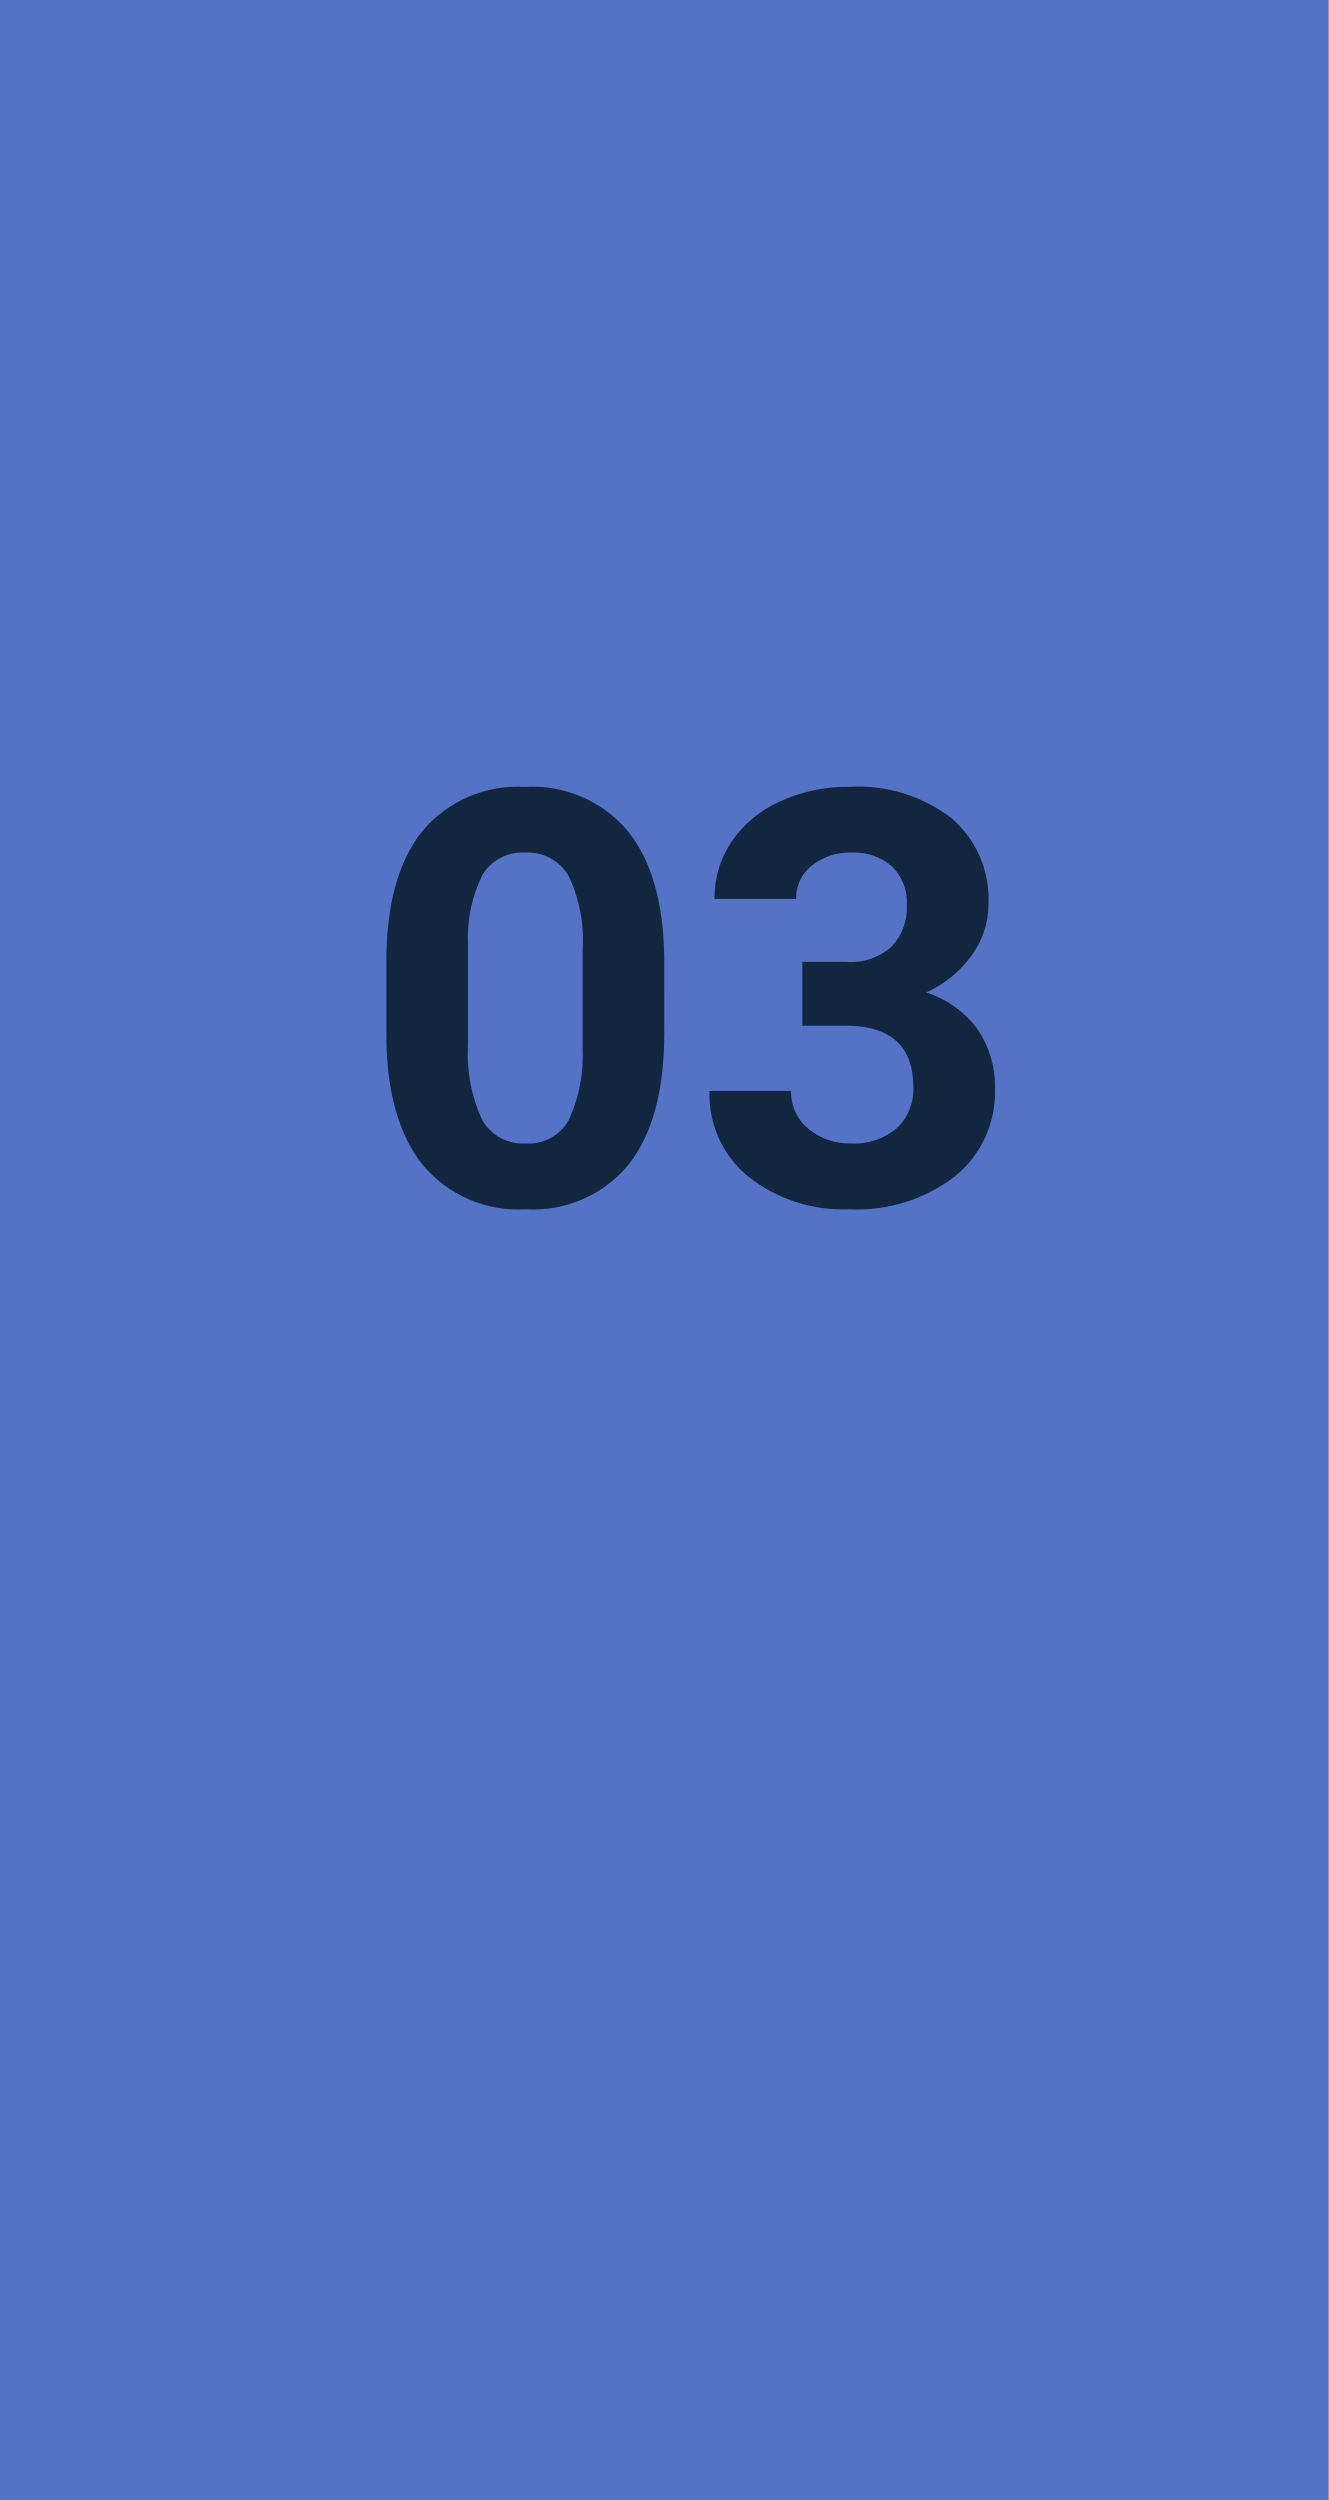
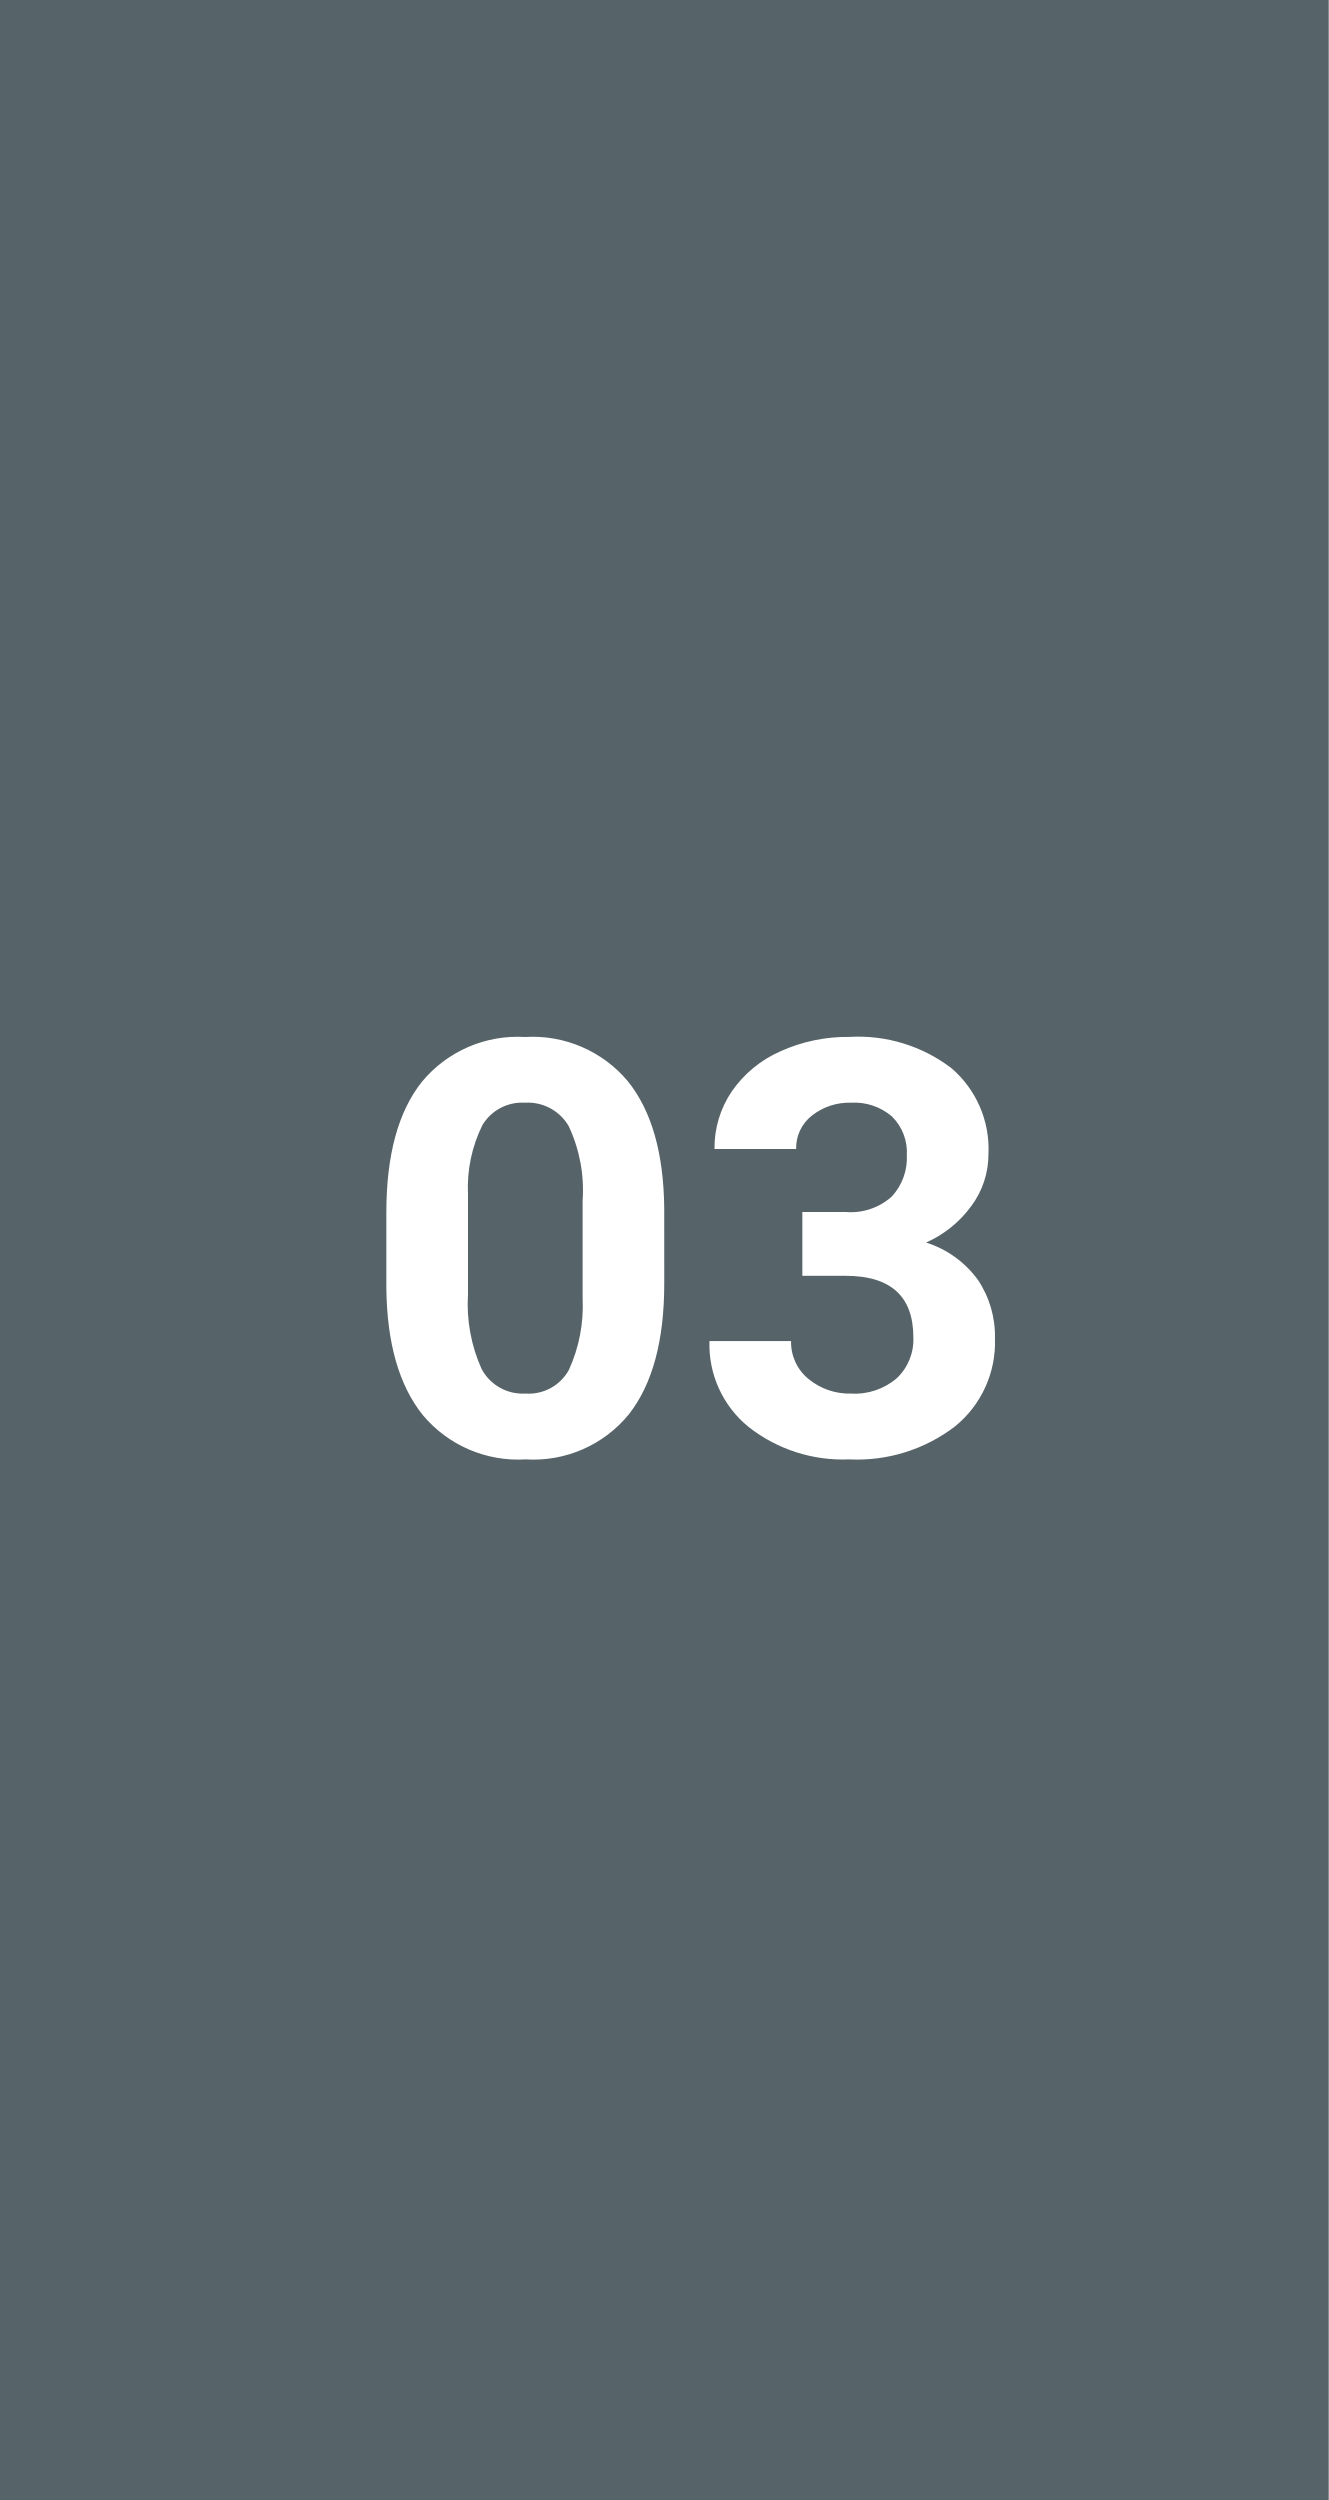
<svg xmlns="http://www.w3.org/2000/svg" width="85" height="159.932" viewBox="0 0 85 159.932">
-   <g id="Grupo_1034051" data-name="Grupo 1034051" transform="translate(-600 -6056.5)">
-     <rect id="Rectángulo_360919" data-name="Rectángulo 360919" width="85" height="159.932" transform="translate(600 6056.5)" fill="#5573c6" />
-     <path id="Trazado_782954" data-name="Trazado 782954" d="M19.494-10.876q0,5.456-2.258,8.347A7.883,7.883,0,0,1,10.623.361,7.938,7.938,0,0,1,4.047-2.475Q1.771-5.312,1.716-10.6v-4.842q0-5.51,2.285-8.365a7.942,7.942,0,0,1,6.585-2.854,7.949,7.949,0,0,1,6.576,2.827q2.276,2.827,2.331,8.121ZM14.272-16.2a9.632,9.632,0,0,0-.894-4.765,3.022,3.022,0,0,0-2.791-1.492,2.968,2.968,0,0,0-2.719,1.42,9.014,9.014,0,0,0-.93,4.44v6.4a10.111,10.111,0,0,0,.876,4.783,2.982,2.982,0,0,0,2.809,1.564,2.932,2.932,0,0,0,2.764-1.5,9.869,9.869,0,0,0,.885-4.593Zm14.056.735H31.11a3.92,3.92,0,0,0,2.945-.994,3.641,3.641,0,0,0,.958-2.638,3.219,3.219,0,0,0-.948-2.475,3.676,3.676,0,0,0-2.611-.885,3.853,3.853,0,0,0-2.511.822,2.628,2.628,0,0,0-1.012,2.141H22.709a6.421,6.421,0,0,1,1.111-3.695,7.4,7.4,0,0,1,3.107-2.556,10.371,10.371,0,0,1,4.4-.921,9.835,9.835,0,0,1,6.54,2,6.811,6.811,0,0,1,2.367,5.5,5.535,5.535,0,0,1-1.1,3.324,7.16,7.16,0,0,1-2.891,2.331,6.536,6.536,0,0,1,3.315,2.385,6.469,6.469,0,0,1,1.093,3.758,6.924,6.924,0,0,1-2.556,5.619A10.279,10.279,0,0,1,31.327.361a9.746,9.746,0,0,1-6.441-2.078,6.785,6.785,0,0,1-2.5-5.492h5.221a3.025,3.025,0,0,0,1.111,2.421,4.094,4.094,0,0,0,2.737.939,4.114,4.114,0,0,0,2.918-.985,3.4,3.4,0,0,0,1.057-2.611q0-3.938-4.336-3.938H28.328Z" transform="translate(623 6133.5)" fill="#12263f" />
+   <g id="Grupo_1204122" data-name="Grupo 1204122" transform="translate(-600 -6057)">
+     <rect id="Rectángulo_360919" data-name="Rectángulo 360919" width="85" height="159.932" transform="translate(600 6057)" fill="#566368" />
+     <path id="Trazado_1242451" data-name="Trazado 1242451" d="M19.494-10.876q0,5.456-2.258,8.347A7.883,7.883,0,0,1,10.623.361,7.938,7.938,0,0,1,4.047-2.475Q1.771-5.312,1.716-10.6v-4.842q0-5.51,2.285-8.365a7.942,7.942,0,0,1,6.585-2.854,7.949,7.949,0,0,1,6.576,2.827q2.276,2.827,2.331,8.121ZM14.272-16.2a9.632,9.632,0,0,0-.894-4.765,3.022,3.022,0,0,0-2.791-1.492,2.968,2.968,0,0,0-2.719,1.42,9.014,9.014,0,0,0-.93,4.44v6.4a10.111,10.111,0,0,0,.876,4.783,2.982,2.982,0,0,0,2.809,1.564,2.932,2.932,0,0,0,2.764-1.5,9.869,9.869,0,0,0,.885-4.593Zm14.056.735H31.11a3.92,3.92,0,0,0,2.945-.994,3.641,3.641,0,0,0,.958-2.638,3.219,3.219,0,0,0-.948-2.475,3.676,3.676,0,0,0-2.611-.885,3.853,3.853,0,0,0-2.511.822,2.628,2.628,0,0,0-1.012,2.141H22.709a6.421,6.421,0,0,1,1.111-3.695,7.4,7.4,0,0,1,3.107-2.556,10.371,10.371,0,0,1,4.4-.921,9.835,9.835,0,0,1,6.54,2,6.811,6.811,0,0,1,2.367,5.5,5.535,5.535,0,0,1-1.1,3.324,7.16,7.16,0,0,1-2.891,2.331,6.536,6.536,0,0,1,3.315,2.385,6.469,6.469,0,0,1,1.093,3.758,6.924,6.924,0,0,1-2.556,5.619A10.279,10.279,0,0,1,31.327.361a9.746,9.746,0,0,1-6.441-2.078,6.785,6.785,0,0,1-2.5-5.492h5.221a3.025,3.025,0,0,0,1.111,2.421,4.094,4.094,0,0,0,2.737.939,4.114,4.114,0,0,0,2.918-.985,3.4,3.4,0,0,0,1.057-2.611q0-3.938-4.336-3.938H28.328Z" transform="translate(623 6150)" fill="#fff" />
  </g>
</svg>
